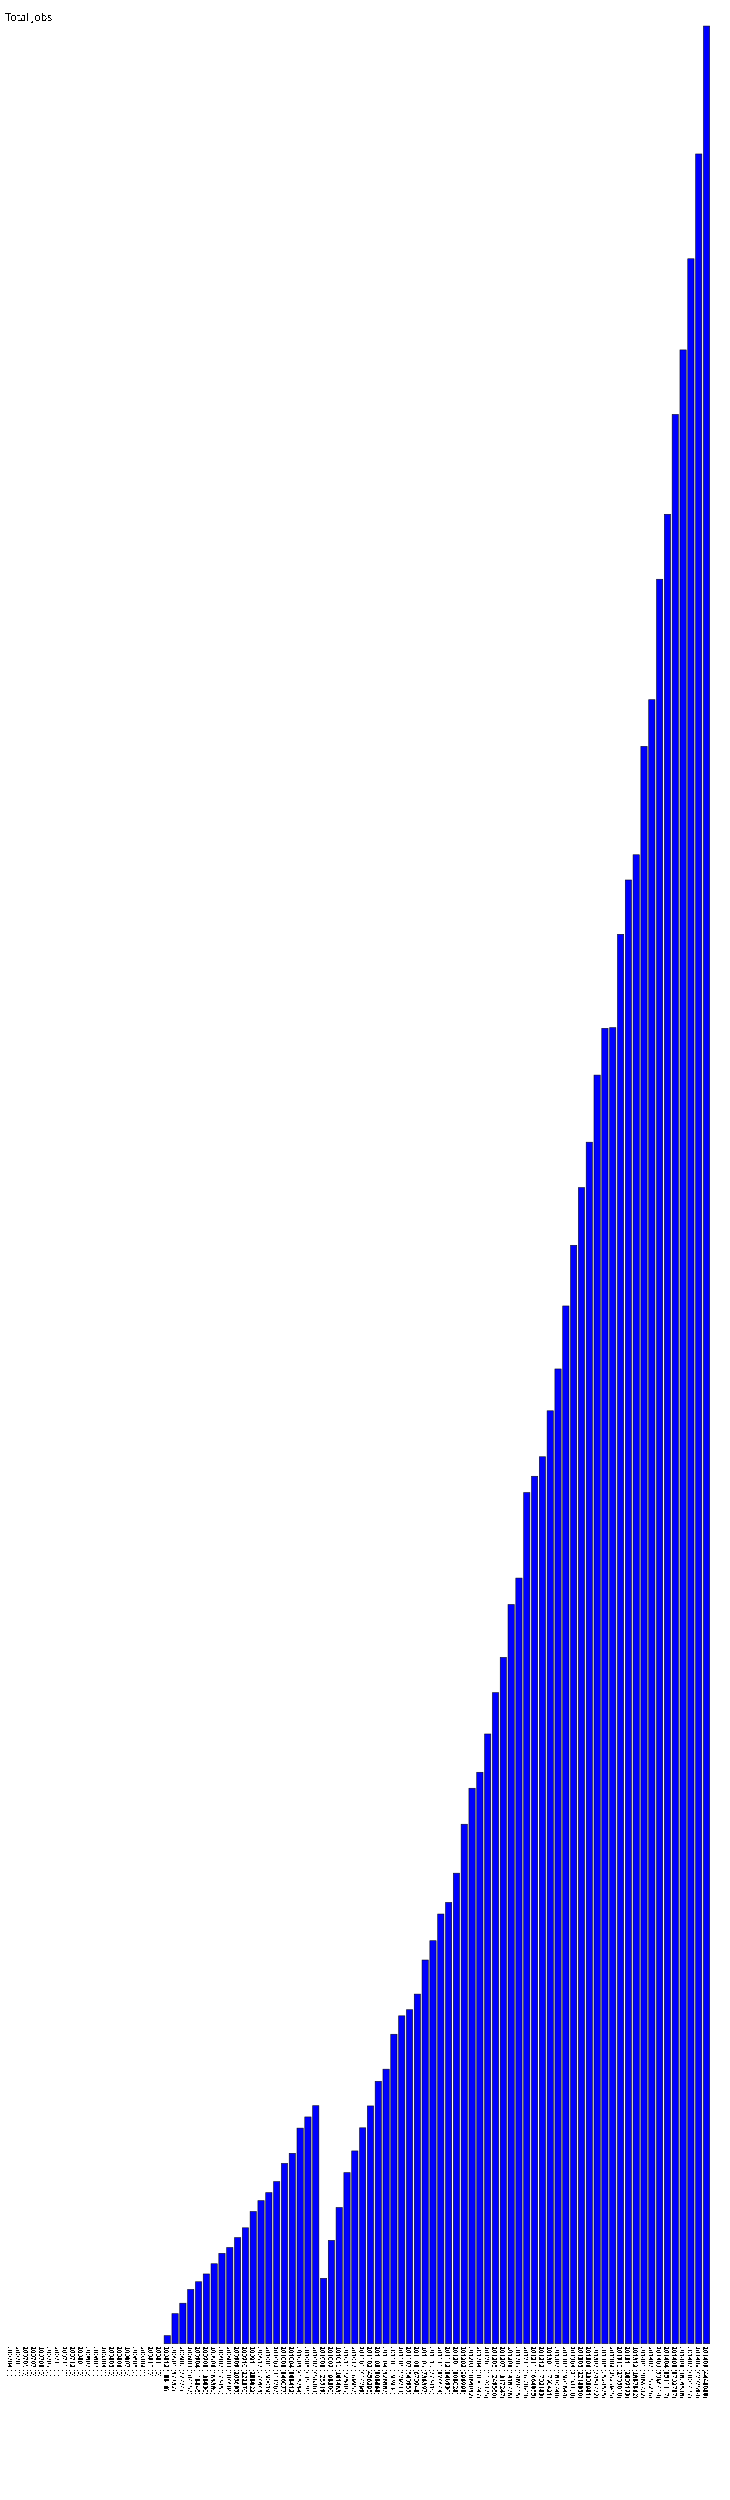
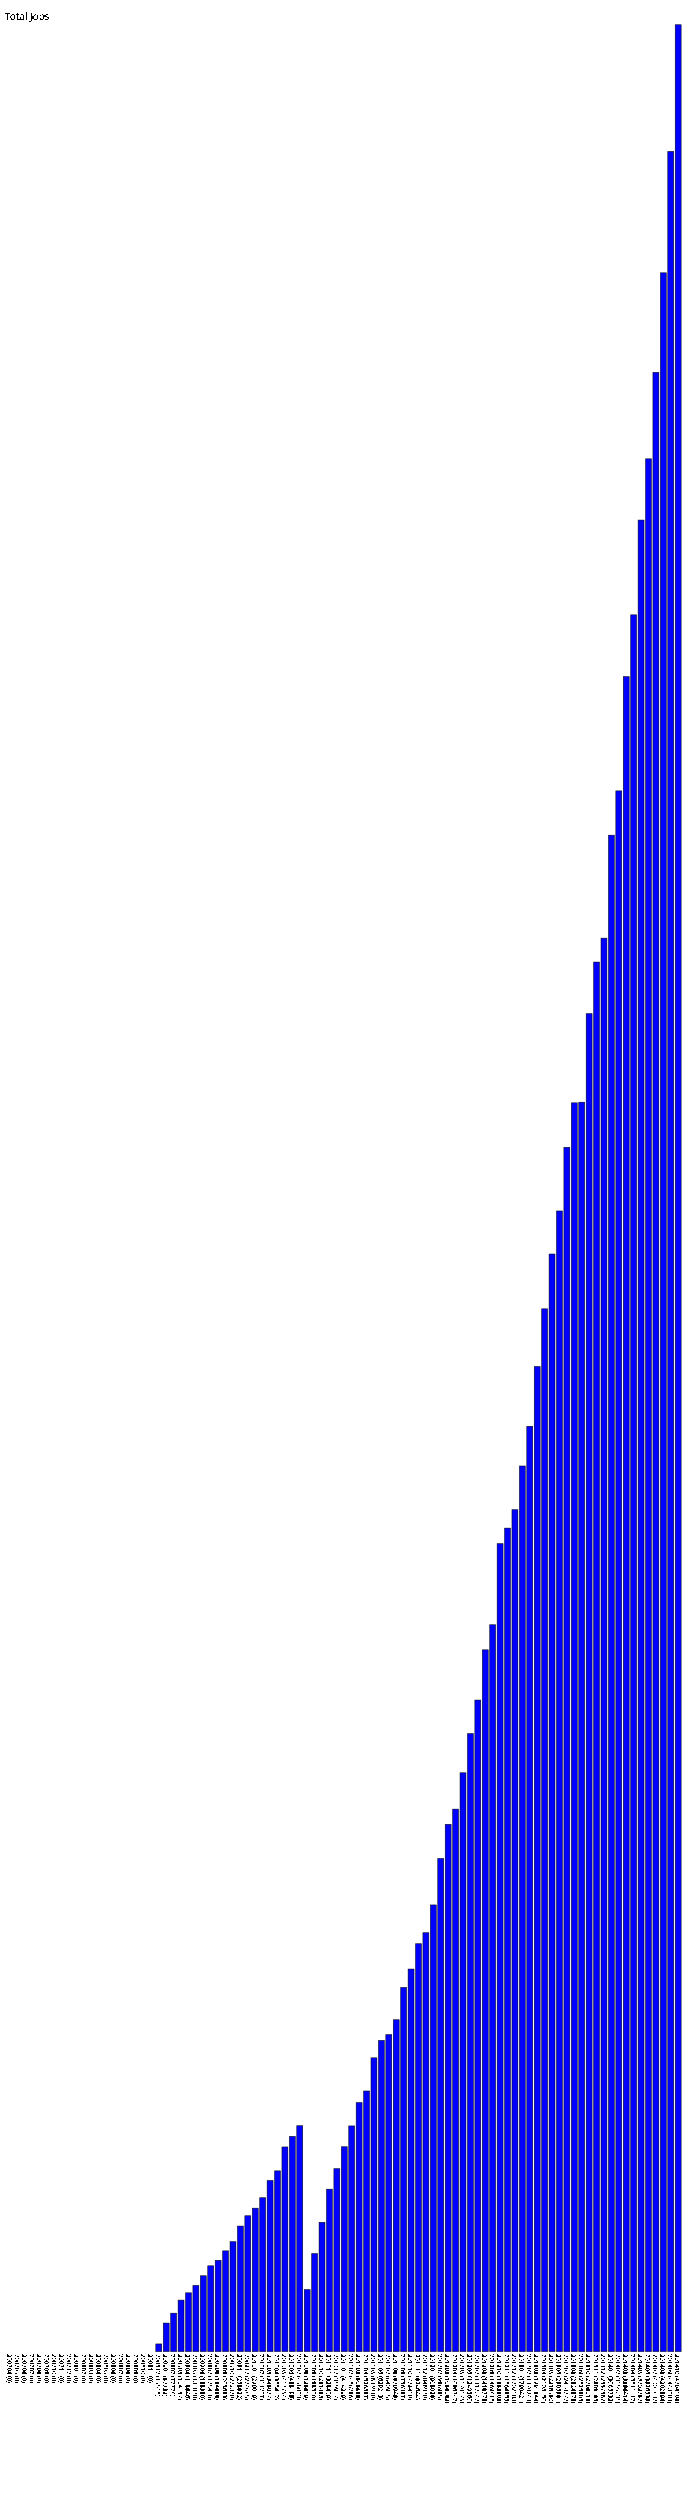
- <svg xmlns="http://www.w3.org/2000/svg" version="1.1" preserveAspectRatio="xMidYMid meet" viewBox="0 0 1400 4798.088">
-   <rect fill="blue" height="0" stroke="black" width="12" x="15" y="4498.088" />
-   <text x="15" y="4503.088" font-family="Tahoma" font-size="12" transform="rotate(90 15,4503.088)" text-rendering="optimizeSpeed" fill="#000000;">200704 (0)</text>
-   <rect fill="blue" height="0" stroke="black" width="12" x="30" y="4498.088" />
-   <text x="30" y="4503.088" font-family="Tahoma" font-size="12" transform="rotate(90 30,4503.088)" text-rendering="optimizeSpeed" fill="#000000;">200705 (0)</text>
-   <rect fill="blue" height="0" stroke="black" width="12" x="45" y="4498.088" />
-   <text x="45" y="4503.088" font-family="Tahoma" font-size="12" transform="rotate(90 45,4503.088)" text-rendering="optimizeSpeed" fill="#000000;">200706 (0)</text>
-   <rect fill="blue" height="0" stroke="black" width="12" x="60" y="4498.088" />
-   <text x="60" y="4503.088" font-family="Tahoma" font-size="12" transform="rotate(90 60,4503.088)" text-rendering="optimizeSpeed" fill="#000000;">200707 (0)</text>
-   <rect fill="blue" height="0" stroke="black" width="12" x="75" y="4498.088" />
-   <text x="75" y="4503.088" font-family="Tahoma" font-size="12" transform="rotate(90 75,4503.088)" text-rendering="optimizeSpeed" fill="#000000;">200708 (0)</text>
-   <rect fill="blue" height="0" stroke="black" width="12" x="90" y="4498.088" />
-   <text x="90" y="4503.088" font-family="Tahoma" font-size="12" transform="rotate(90 90,4503.088)" text-rendering="optimizeSpeed" fill="#000000;">200709 (0)</text>
-   <rect fill="blue" height="0" stroke="black" width="12" x="105" y="4498.088" />
-   <text x="105" y="4503.088" font-family="Tahoma" font-size="12" transform="rotate(90 105,4503.088)" text-rendering="optimizeSpeed" fill="#000000;">200710 (0)</text>
-   <rect fill="blue" height="0" stroke="black" width="12" x="120" y="4498.088" />
-   <text x="120" y="4503.088" font-family="Tahoma" font-size="12" transform="rotate(90 120,4503.088)" text-rendering="optimizeSpeed" fill="#000000;">200711 (0)</text>
-   <rect fill="blue" height="0" stroke="black" width="12" x="135" y="4498.088" />
-   <text x="135" y="4503.088" font-family="Tahoma" font-size="12" transform="rotate(90 135,4503.088)" text-rendering="optimizeSpeed" fill="#000000;">200712 (0)</text>
-   <rect fill="blue" height="0" stroke="black" width="12" x="150" y="4498.088" />
-   <text x="150" y="4503.088" font-family="Tahoma" font-size="12" transform="rotate(90 150,4503.088)" text-rendering="optimizeSpeed" fill="#000000;">200801 (0)</text>
-   <rect fill="blue" height="0" stroke="black" width="12" x="165" y="4498.088" />
-   <text x="165" y="4503.088" font-family="Tahoma" font-size="12" transform="rotate(90 165,4503.088)" text-rendering="optimizeSpeed" fill="#000000;">200802 (0)</text>
-   <rect fill="blue" height="0" stroke="black" width="12" x="180" y="4498.088" />
-   <text x="180" y="4503.088" font-family="Tahoma" font-size="12" transform="rotate(90 180,4503.088)" text-rendering="optimizeSpeed" fill="#000000;">200803 (0)</text>
-   <rect fill="blue" height="0" stroke="black" width="12" x="195" y="4498.088" />
-   <text x="195" y="4503.088" font-family="Tahoma" font-size="12" transform="rotate(90 195,4503.088)" text-rendering="optimizeSpeed" fill="#000000;">200804 (0)</text>
-   <rect fill="blue" height="0" stroke="black" width="12" x="210" y="4498.088" />
-   <text x="210" y="4503.088" font-family="Tahoma" font-size="12" transform="rotate(90 210,4503.088)" text-rendering="optimizeSpeed" fill="#000000;">200805 (0)</text>
-   <rect fill="blue" height="0" stroke="black" width="12" x="225" y="4498.088" />
-   <text x="225" y="4503.088" font-family="Tahoma" font-size="12" transform="rotate(90 225,4503.088)" text-rendering="optimizeSpeed" fill="#000000;">200806 (0)</text>
-   <rect fill="blue" height="0" stroke="black" width="12" x="240" y="4498.088" />
-   <text x="240" y="4503.088" font-family="Tahoma" font-size="12" transform="rotate(90 240,4503.088)" text-rendering="optimizeSpeed" fill="#000000;">200807 (0)</text>
-   <rect fill="blue" height="0" stroke="black" width="12" x="255" y="4498.088" />
-   <text x="255" y="4503.088" font-family="Tahoma" font-size="12" transform="rotate(90 255,4503.088)" text-rendering="optimizeSpeed" fill="#000000;">200808 (0)</text>
-   <rect fill="blue" height="0" stroke="black" width="12" x="270" y="4498.088" />
-   <text x="270" y="4503.088" font-family="Tahoma" font-size="12" transform="rotate(90 270,4503.088)" text-rendering="optimizeSpeed" fill="#000000;">200809 (0)</text>
-   <rect fill="blue" height="0" stroke="black" width="12" x="285" y="4498.088" />
-   <text x="285" y="4503.088" font-family="Tahoma" font-size="12" transform="rotate(90 285,4503.088)" text-rendering="optimizeSpeed" fill="#000000;">200810 (0)</text>
-   <rect fill="blue" height="0" stroke="black" width="12" x="300" y="4498.088" />
-   <text x="300" y="4503.088" font-family="Tahoma" font-size="12" transform="rotate(90 300,4503.088)" text-rendering="optimizeSpeed" fill="#000000;">200811 (0)</text>
-   <rect fill="blue" height="15.518" stroke="black" width="12" x="315" y="4482.570" />
-   <text x="315" y="4503.088" font-family="Tahoma" font-size="12" transform="rotate(90 315,4503.088)" text-rendering="optimizeSpeed" fill="#000000;">200812 (15518)</text>
-   <rect fill="blue" height="57.732" stroke="black" width="12" x="330" y="4440.356" />
-   <text x="330" y="4503.088" font-family="Tahoma" font-size="12" transform="rotate(90 330,4503.088)" text-rendering="optimizeSpeed" fill="#000000;">200901 (57732)</text>
-   <rect fill="blue" height="77.724" stroke="black" width="12" x="345" y="4420.364" />
-   <text x="345" y="4503.088" font-family="Tahoma" font-size="12" transform="rotate(90 345,4503.088)" text-rendering="optimizeSpeed" fill="#000000;">200902 (77724)</text>
-   <rect fill="blue" height="104.157" stroke="black" width="12" x="360" y="4393.931" />
-   <text x="360" y="4503.088" font-family="Tahoma" font-size="12" transform="rotate(90 360,4503.088)" text-rendering="optimizeSpeed" fill="#000000;">200903 (104157)</text>
-   <rect fill="blue" height="118.846" stroke="black" width="12" x="375" y="4379.242" />
-   <text x="375" y="4503.088" font-family="Tahoma" font-size="12" transform="rotate(90 375,4503.088)" text-rendering="optimizeSpeed" fill="#000000;">200904 (118846)</text>
-   <rect fill="blue" height="133.83" stroke="black" width="12" x="390" y="4364.258" />
-   <text x="390" y="4503.088" font-family="Tahoma" font-size="12" transform="rotate(90 390,4503.088)" text-rendering="optimizeSpeed" fill="#000000;">200905 (133830)</text>
-   <rect fill="blue" height="153.38" stroke="black" width="12" x="405" y="4344.708" />
-   <text x="405" y="4503.088" font-family="Tahoma" font-size="12" transform="rotate(90 405,4503.088)" text-rendering="optimizeSpeed" fill="#000000;">200906 (153380)</text>
-   <rect fill="blue" height="173.45" stroke="black" width="12" x="420" y="4324.638" />
-   <text x="420" y="4503.088" font-family="Tahoma" font-size="12" transform="rotate(90 420,4503.088)" text-rendering="optimizeSpeed" fill="#000000;">200907 (173450)</text>
-   <rect fill="blue" height="184.686" stroke="black" width="12" x="435" y="4313.402" />
-   <text x="435" y="4503.088" font-family="Tahoma" font-size="12" transform="rotate(90 435,4503.088)" text-rendering="optimizeSpeed" fill="#000000;">200908 (184686)</text>
-   <rect fill="blue" height="203.693" stroke="black" width="12" x="450" y="4294.395" />
-   <text x="450" y="4503.088" font-family="Tahoma" font-size="12" transform="rotate(90 450,4503.088)" text-rendering="optimizeSpeed" fill="#000000;">200909 (203693)</text>
-   <rect fill="blue" height="222.37" stroke="black" width="12" x="465" y="4275.718" />
-   <text x="465" y="4503.088" font-family="Tahoma" font-size="12" transform="rotate(90 465,4503.088)" text-rendering="optimizeSpeed" fill="#000000;">200910 (222370)</text>
-   <rect fill="blue" height="253.822" stroke="black" width="12" x="480" y="4244.266" />
-   <text x="480" y="4503.088" font-family="Tahoma" font-size="12" transform="rotate(90 480,4503.088)" text-rendering="optimizeSpeed" fill="#000000;">200911 (253822)</text>
-   <rect fill="blue" height="274.645" stroke="black" width="12" x="495" y="4223.443" />
-   <text x="495" y="4503.088" font-family="Tahoma" font-size="12" transform="rotate(90 495,4503.088)" text-rendering="optimizeSpeed" fill="#000000;">200912 (274645)</text>
-   <rect fill="blue" height="290.019" stroke="black" width="12" x="510" y="4208.069" />
-   <text x="510" y="4503.088" font-family="Tahoma" font-size="12" transform="rotate(90 510,4503.088)" text-rendering="optimizeSpeed" fill="#000000;">201001 (290019)</text>
-   <rect fill="blue" height="311.207" stroke="black" width="12" x="525" y="4186.881" />
-   <text x="525" y="4503.088" font-family="Tahoma" font-size="12" transform="rotate(90 525,4503.088)" text-rendering="optimizeSpeed" fill="#000000;">201002 (311207)</text>
-   <rect fill="blue" height="346.077" stroke="black" width="12" x="540" y="4152.011" />
-   <text x="540" y="4503.088" font-family="Tahoma" font-size="12" transform="rotate(90 540,4503.088)" text-rendering="optimizeSpeed" fill="#000000;">201003 (346077)</text>
-   <rect fill="blue" height="365.412" stroke="black" width="12" x="555" y="4132.676" />
-   <text x="555" y="4503.088" font-family="Tahoma" font-size="12" transform="rotate(90 555,4503.088)" text-rendering="optimizeSpeed" fill="#000000;">201004 (365412)</text>
-   <rect fill="blue" height="413.754" stroke="black" width="12" x="570" y="4084.334" />
-   <text x="570" y="4503.088" font-family="Tahoma" font-size="12" transform="rotate(90 570,4503.088)" text-rendering="optimizeSpeed" fill="#000000;">201005 (413754)</text>
-   <rect fill="blue" height="435.195" stroke="black" width="12" x="585" y="4062.893" />
-   <text x="585" y="4503.088" font-family="Tahoma" font-size="12" transform="rotate(90 585,4503.088)" text-rendering="optimizeSpeed" fill="#000000;">201006 (435195)</text>
-   <rect fill="blue" height="456.803" stroke="black" width="12" x="600" y="4041.285" />
-   <text x="600" y="4503.088" font-family="Tahoma" font-size="12" transform="rotate(90 600,4503.088)" text-rendering="optimizeSpeed" fill="#000000;">201007 (456803)</text>
-   <rect fill="blue" height="125.519" stroke="black" width="12" x="615" y="4372.569" />
-   <text x="615" y="4503.088" font-family="Tahoma" font-size="12" transform="rotate(90 615,4503.088)" text-rendering="optimizeSpeed" fill="#000000;">201008 (125519)</text>
-   <rect fill="blue" height="198.3" stroke="black" width="12" x="630" y="4299.788" />
-   <text x="630" y="4503.088" font-family="Tahoma" font-size="12" transform="rotate(90 630,4503.088)" text-rendering="optimizeSpeed" fill="#000000;">201009 (198300)</text>
-   <rect fill="blue" height="261.463" stroke="black" width="12" x="645" y="4236.625" />
-   <text x="645" y="4503.088" font-family="Tahoma" font-size="12" transform="rotate(90 645,4503.088)" text-rendering="optimizeSpeed" fill="#000000;">201010 (261463)</text>
-   <rect fill="blue" height="328.409" stroke="black" width="12" x="660" y="4169.679" />
-   <text x="660" y="4503.088" font-family="Tahoma" font-size="12" transform="rotate(90 660,4503.088)" text-rendering="optimizeSpeed" fill="#000000;">201011 (328409)</text>
-   <rect fill="blue" height="369.957" stroke="black" width="12" x="675" y="4128.131" />
-   <text x="675" y="4503.088" font-family="Tahoma" font-size="12" transform="rotate(90 675,4503.088)" text-rendering="optimizeSpeed" fill="#000000;">201012 (369957)</text>
-   <rect fill="blue" height="414.299" stroke="black" width="12" x="690" y="4083.789" />
-   <text x="690" y="4503.088" font-family="Tahoma" font-size="12" transform="rotate(90 690,4503.088)" text-rendering="optimizeSpeed" fill="#000000;">201101 (414299)</text>
-   <rect fill="blue" height="456.296" stroke="black" width="12" x="705" y="4041.792" />
-   <text x="705" y="4503.088" font-family="Tahoma" font-size="12" transform="rotate(90 705,4503.088)" text-rendering="optimizeSpeed" fill="#000000;">201102 (456296)</text>
-   <rect fill="blue" height="503.568" stroke="black" width="12" x="720" y="3994.520" />
-   <text x="720" y="4503.088" font-family="Tahoma" font-size="12" transform="rotate(90 720,4503.088)" text-rendering="optimizeSpeed" fill="#000000;">201103 (503568)</text>
-   <rect fill="blue" height="526.887" stroke="black" width="12" x="735" y="3971.201" />
-   <text x="735" y="4503.088" font-family="Tahoma" font-size="12" transform="rotate(90 735,4503.088)" text-rendering="optimizeSpeed" fill="#000000;">201104 (526887)</text>
-   <rect fill="blue" height="593.93" stroke="black" width="12" x="750" y="3904.158" />
-   <text x="750" y="4503.088" font-family="Tahoma" font-size="12" transform="rotate(90 750,4503.088)" text-rendering="optimizeSpeed" fill="#000000;">201105 (593930)</text>
-   <rect fill="blue" height="629.213" stroke="black" width="12" x="765" y="3868.875" />
-   <text x="765" y="4503.088" font-family="Tahoma" font-size="12" transform="rotate(90 765,4503.088)" text-rendering="optimizeSpeed" fill="#000000;">201106 (629213)</text>
-   <rect fill="blue" height="640.955" stroke="black" width="12" x="780" y="3857.133" />
-   <text x="780" y="4503.088" font-family="Tahoma" font-size="12" transform="rotate(90 780,4503.088)" text-rendering="optimizeSpeed" fill="#000000;">201107 (640955)</text>
-   <rect fill="blue" height="670.948" stroke="black" width="12" x="795" y="3827.140" />
-   <text x="795" y="4503.088" font-family="Tahoma" font-size="12" transform="rotate(90 795,4503.088)" text-rendering="optimizeSpeed" fill="#000000;">201108 (670948)</text>
-   <rect fill="blue" height="736.397" stroke="black" width="12" x="810" y="3761.691" />
-   <text x="810" y="4503.088" font-family="Tahoma" font-size="12" transform="rotate(90 810,4503.088)" text-rendering="optimizeSpeed" fill="#000000;">201109 (736397)</text>
-   <rect fill="blue" height="773.41" stroke="black" width="12" x="825" y="3724.678" />
-   <text x="825" y="4503.088" font-family="Tahoma" font-size="12" transform="rotate(90 825,4503.088)" text-rendering="optimizeSpeed" fill="#000000;">201110 (773410)</text>
-   <rect fill="blue" height="824.644" stroke="black" width="12" x="840" y="3673.444" />
-   <text x="840" y="4503.088" font-family="Tahoma" font-size="12" transform="rotate(90 840,4503.088)" text-rendering="optimizeSpeed" fill="#000000;">201111 (824644)</text>
-   <rect fill="blue" height="846.93" stroke="black" width="12" x="855" y="3651.158" />
-   <text x="855" y="4503.088" font-family="Tahoma" font-size="12" transform="rotate(90 855,4503.088)" text-rendering="optimizeSpeed" fill="#000000;">201112 (846930)</text>
-   <rect fill="blue" height="903.028" stroke="black" width="12" x="870" y="3595.060" />
-   <text x="870" y="4503.088" font-family="Tahoma" font-size="12" transform="rotate(90 870,4503.088)" text-rendering="optimizeSpeed" fill="#000000;">201201 (903028)</text>
-   <rect fill="blue" height="996.995" stroke="black" width="12" x="885" y="3501.093" />
-   <text x="885" y="4503.088" font-family="Tahoma" font-size="12" transform="rotate(90 885,4503.088)" text-rendering="optimizeSpeed" fill="#000000;">201202 (996995)</text>
-   <rect fill="blue" height="1066.062" stroke="black" width="12" x="900" y="3432.026" />
-   <text x="900" y="4503.088" font-family="Tahoma" font-size="12" transform="rotate(90 900,4503.088)" text-rendering="optimizeSpeed" fill="#000000;">201203 (1066062)</text>
-   <rect fill="blue" height="1096.747" stroke="black" width="12" x="915" y="3401.341" />
-   <text x="915" y="4503.088" font-family="Tahoma" font-size="12" transform="rotate(90 915,4503.088)" text-rendering="optimizeSpeed" fill="#000000;">201204 (1096747)</text>
-   <rect fill="blue" height="1170.175" stroke="black" width="12" x="930" y="3327.913" />
-   <text x="930" y="4503.088" font-family="Tahoma" font-size="12" transform="rotate(90 930,4503.088)" text-rendering="optimizeSpeed" fill="#000000;">201205 (1170175)</text>
-   <rect fill="blue" height="1249.56" stroke="black" width="12" x="945" y="3248.528" />
-   <text x="945" y="4503.088" font-family="Tahoma" font-size="12" transform="rotate(90 945,4503.088)" text-rendering="optimizeSpeed" fill="#000000;">201206 (1249560)</text>
-   <rect fill="blue" height="1317.247" stroke="black" width="12" x="960" y="3180.841" />
-   <text x="960" y="4503.088" font-family="Tahoma" font-size="12" transform="rotate(90 960,4503.088)" text-rendering="optimizeSpeed" fill="#000000;">201207 (1317247)</text>
-   <rect fill="blue" height="1418.775" stroke="black" width="12" x="975" y="3079.313" />
-   <text x="975" y="4503.088" font-family="Tahoma" font-size="12" transform="rotate(90 975,4503.088)" text-rendering="optimizeSpeed" fill="#000000;">201208 (1418775)</text>
-   <rect fill="blue" height="1469.415" stroke="black" width="12" x="990" y="3028.673" />
-   <text x="990" y="4503.088" font-family="Tahoma" font-size="12" transform="rotate(90 990,4503.088)" text-rendering="optimizeSpeed" fill="#000000;">201209 (1469415)</text>
-   <rect fill="blue" height="1633.603" stroke="black" width="12" x="1005" y="2864.485" />
-   <text x="1005" y="4503.088" font-family="Tahoma" font-size="12" transform="rotate(90 1005,4503.088)" text-rendering="optimizeSpeed" fill="#000000;">201210 (1633603)</text>
-   <rect fill="blue" height="1664.855" stroke="black" width="12" x="1020" y="2833.233" />
-   <text x="1020" y="4503.088" font-family="Tahoma" font-size="12" transform="rotate(90 1020,4503.088)" text-rendering="optimizeSpeed" fill="#000000;">201211 (1664855)</text>
-   <rect fill="blue" height="1702.183" stroke="black" width="12" x="1035" y="2795.905" />
-   <text x="1035" y="4503.088" font-family="Tahoma" font-size="12" transform="rotate(90 1035,4503.088)" text-rendering="optimizeSpeed" fill="#000000;">201212 (1702183)</text>
-   <rect fill="blue" height="1790.421" stroke="black" width="12" x="1050" y="2707.667" />
-   <text x="1050" y="4503.088" font-family="Tahoma" font-size="12" transform="rotate(90 1050,4503.088)" text-rendering="optimizeSpeed" fill="#000000;">201301 (1790421)</text>
-   <rect fill="blue" height="1870.748" stroke="black" width="12" x="1065" y="2627.340" />
-   <text x="1065" y="4503.088" font-family="Tahoma" font-size="12" transform="rotate(90 1065,4503.088)" text-rendering="optimizeSpeed" fill="#000000;">201302 (1870748)</text>
-   <rect fill="blue" height="1991.644" stroke="black" width="12" x="1080" y="2506.444" />
-   <text x="1080" y="4503.088" font-family="Tahoma" font-size="12" transform="rotate(90 1080,4503.088)" text-rendering="optimizeSpeed" fill="#000000;">201303 (1991644)</text>
-   <rect fill="blue" height="2108.15" stroke="black" width="12" x="1095" y="2389.938" />
-   <text x="1095" y="4503.088" font-family="Tahoma" font-size="12" transform="rotate(90 1095,4503.088)" text-rendering="optimizeSpeed" fill="#000000;">201304 (2108150)</text>
-   <rect fill="blue" height="2218.95" stroke="black" width="12" x="1110" y="2279.138" />
-   <text x="1110" y="4503.088" font-family="Tahoma" font-size="12" transform="rotate(90 1110,4503.088)" text-rendering="optimizeSpeed" fill="#000000;">201305 (2218950)</text>
-   <rect fill="blue" height="2305.981" stroke="black" width="12" x="1125" y="2192.107" />
-   <text x="1125" y="4503.088" font-family="Tahoma" font-size="12" transform="rotate(90 1125,4503.088)" text-rendering="optimizeSpeed" fill="#000000;">201306 (2305981)</text>
-   <rect fill="blue" height="2434.772" stroke="black" width="12" x="1140" y="2063.316" />
-   <text x="1140" y="4503.088" font-family="Tahoma" font-size="12" transform="rotate(90 1140,4503.088)" text-rendering="optimizeSpeed" fill="#000000;">201307 (2434772)</text>
-   <rect fill="blue" height="2524.575" stroke="black" width="12" x="1155" y="1973.513" />
-   <text x="1155" y="4503.088" font-family="Tahoma" font-size="12" transform="rotate(90 1155,4503.088)" text-rendering="optimizeSpeed" fill="#000000;">201308 (2524575)</text>
-   <rect fill="blue" height="2525.905" stroke="black" width="12" x="1170" y="1972.183" />
-   <text x="1170" y="4503.088" font-family="Tahoma" font-size="12" transform="rotate(90 1170,4503.088)" text-rendering="optimizeSpeed" fill="#000000;">201309 (2525905)</text>
-   <rect fill="blue" height="2705.018" stroke="black" width="12" x="1185" y="1793.070" />
-   <text x="1185" y="4503.088" font-family="Tahoma" font-size="12" transform="rotate(90 1185,4503.088)" text-rendering="optimizeSpeed" fill="#000000;">201310 (2705018)</text>
-   <rect fill="blue" height="2809.193" stroke="black" width="12" x="1200" y="1688.895" />
-   <text x="1200" y="4503.088" font-family="Tahoma" font-size="12" transform="rotate(90 1200,4503.088)" text-rendering="optimizeSpeed" fill="#000000;">201311 (2809193)</text>
-   <rect fill="blue" height="2857.562" stroke="black" width="12" x="1215" y="1640.526" />
-   <text x="1215" y="4503.088" font-family="Tahoma" font-size="12" transform="rotate(90 1215,4503.088)" text-rendering="optimizeSpeed" fill="#000000;">201312 (2857562)</text>
-   <rect fill="blue" height="3065.732" stroke="black" width="12" x="1230" y="1432.356" />
-   <text x="1230" y="4503.088" font-family="Tahoma" font-size="12" transform="rotate(90 1230,4503.088)" text-rendering="optimizeSpeed" fill="#000000;">201401 (3065732)</text>
-   <rect fill="blue" height="3155.236" stroke="black" width="12" x="1245" y="1342.852" />
-   <text x="1245" y="4503.088" font-family="Tahoma" font-size="12" transform="rotate(90 1245,4503.088)" text-rendering="optimizeSpeed" fill="#000000;">201402 (3155236)</text>
-   <rect fill="blue" height="3386.414" stroke="black" width="12" x="1260" y="1111.674" />
-   <text x="1260" y="4503.088" font-family="Tahoma" font-size="12" transform="rotate(90 1260,4503.088)" text-rendering="optimizeSpeed" fill="#000000;">201403 (3386414)</text>
-   <rect fill="blue" height="3511.117" stroke="black" width="12" x="1275" y="986.971" />
-   <text x="1275" y="4503.088" font-family="Tahoma" font-size="12" transform="rotate(90 1275,4503.088)" text-rendering="optimizeSpeed" fill="#000000;">201404 (3511117)</text>
-   <rect fill="blue" height="3702.757" stroke="black" width="12" x="1290" y="795.331" />
-   <text x="1290" y="4503.088" font-family="Tahoma" font-size="12" transform="rotate(90 1290,4503.088)" text-rendering="optimizeSpeed" fill="#000000;">201405 (3702757)</text>
-   <rect fill="blue" height="3826.538" stroke="black" width="12" x="1305" y="671.550" />
-   <text x="1305" y="4503.088" font-family="Tahoma" font-size="12" transform="rotate(90 1305,4503.088)" text-rendering="optimizeSpeed" fill="#000000;">201406 (3826538)</text>
-   <rect fill="blue" height="4001.437" stroke="black" width="12" x="1320" y="496.651" />
-   <text x="1320" y="4503.088" font-family="Tahoma" font-size="12" transform="rotate(90 1320,4503.088)" text-rendering="optimizeSpeed" fill="#000000;">201407 (4001437)</text>
-   <rect fill="blue" height="4202.594" stroke="black" width="12" x="1335" y="295.494" />
-   <text x="1335" y="4503.088" font-family="Tahoma" font-size="12" transform="rotate(90 1335,4503.088)" text-rendering="optimizeSpeed" fill="#000000;">201408 (4202594)</text>
-   <rect fill="blue" height="4448.088" stroke="black" width="12" x="1350" y="50.000" />
-   <text x="1350" y="4503.088" font-family="Tahoma" font-size="12" transform="rotate(90 1350,4503.088)" text-rendering="optimizeSpeed" fill="#000000;">201409 (4448088)</text>
+ <svg xmlns="http://www.w3.org/2000/svg" version="1.1" preserveAspectRatio="xMidYMid meet" viewBox="0 0 1415 5054.108">
+   <rect fill="blue" height="0" stroke="black" width="12" x="15" y="4754.108" />
+   <text x="15" y="4759.108" font-family="Tahoma" font-size="12" transform="rotate(90 15,4759.108)" text-rendering="optimizeSpeed" fill="#000000;">200704 (0)</text>
+   <rect fill="blue" height="0" stroke="black" width="12" x="30" y="4754.108" />
+   <text x="30" y="4759.108" font-family="Tahoma" font-size="12" transform="rotate(90 30,4759.108)" text-rendering="optimizeSpeed" fill="#000000;">200705 (0)</text>
+   <rect fill="blue" height="0" stroke="black" width="12" x="45" y="4754.108" />
+   <text x="45" y="4759.108" font-family="Tahoma" font-size="12" transform="rotate(90 45,4759.108)" text-rendering="optimizeSpeed" fill="#000000;">200706 (0)</text>
+   <rect fill="blue" height="0" stroke="black" width="12" x="60" y="4754.108" />
+   <text x="60" y="4759.108" font-family="Tahoma" font-size="12" transform="rotate(90 60,4759.108)" text-rendering="optimizeSpeed" fill="#000000;">200707 (0)</text>
+   <rect fill="blue" height="0" stroke="black" width="12" x="75" y="4754.108" />
+   <text x="75" y="4759.108" font-family="Tahoma" font-size="12" transform="rotate(90 75,4759.108)" text-rendering="optimizeSpeed" fill="#000000;">200708 (0)</text>
+   <rect fill="blue" height="0" stroke="black" width="12" x="90" y="4754.108" />
+   <text x="90" y="4759.108" font-family="Tahoma" font-size="12" transform="rotate(90 90,4759.108)" text-rendering="optimizeSpeed" fill="#000000;">200709 (0)</text>
+   <rect fill="blue" height="0" stroke="black" width="12" x="105" y="4754.108" />
+   <text x="105" y="4759.108" font-family="Tahoma" font-size="12" transform="rotate(90 105,4759.108)" text-rendering="optimizeSpeed" fill="#000000;">200710 (0)</text>
+   <rect fill="blue" height="0" stroke="black" width="12" x="120" y="4754.108" />
+   <text x="120" y="4759.108" font-family="Tahoma" font-size="12" transform="rotate(90 120,4759.108)" text-rendering="optimizeSpeed" fill="#000000;">200711 (0)</text>
+   <rect fill="blue" height="0" stroke="black" width="12" x="135" y="4754.108" />
+   <text x="135" y="4759.108" font-family="Tahoma" font-size="12" transform="rotate(90 135,4759.108)" text-rendering="optimizeSpeed" fill="#000000;">200712 (0)</text>
+   <rect fill="blue" height="0" stroke="black" width="12" x="150" y="4754.108" />
+   <text x="150" y="4759.108" font-family="Tahoma" font-size="12" transform="rotate(90 150,4759.108)" text-rendering="optimizeSpeed" fill="#000000;">200801 (0)</text>
+   <rect fill="blue" height="0" stroke="black" width="12" x="165" y="4754.108" />
+   <text x="165" y="4759.108" font-family="Tahoma" font-size="12" transform="rotate(90 165,4759.108)" text-rendering="optimizeSpeed" fill="#000000;">200802 (0)</text>
+   <rect fill="blue" height="0" stroke="black" width="12" x="180" y="4754.108" />
+   <text x="180" y="4759.108" font-family="Tahoma" font-size="12" transform="rotate(90 180,4759.108)" text-rendering="optimizeSpeed" fill="#000000;">200803 (0)</text>
+   <rect fill="blue" height="0" stroke="black" width="12" x="195" y="4754.108" />
+   <text x="195" y="4759.108" font-family="Tahoma" font-size="12" transform="rotate(90 195,4759.108)" text-rendering="optimizeSpeed" fill="#000000;">200804 (0)</text>
+   <rect fill="blue" height="0" stroke="black" width="12" x="210" y="4754.108" />
+   <text x="210" y="4759.108" font-family="Tahoma" font-size="12" transform="rotate(90 210,4759.108)" text-rendering="optimizeSpeed" fill="#000000;">200805 (0)</text>
+   <rect fill="blue" height="0" stroke="black" width="12" x="225" y="4754.108" />
+   <text x="225" y="4759.108" font-family="Tahoma" font-size="12" transform="rotate(90 225,4759.108)" text-rendering="optimizeSpeed" fill="#000000;">200806 (0)</text>
+   <rect fill="blue" height="0" stroke="black" width="12" x="240" y="4754.108" />
+   <text x="240" y="4759.108" font-family="Tahoma" font-size="12" transform="rotate(90 240,4759.108)" text-rendering="optimizeSpeed" fill="#000000;">200807 (0)</text>
+   <rect fill="blue" height="0" stroke="black" width="12" x="255" y="4754.108" />
+   <text x="255" y="4759.108" font-family="Tahoma" font-size="12" transform="rotate(90 255,4759.108)" text-rendering="optimizeSpeed" fill="#000000;">200808 (0)</text>
+   <rect fill="blue" height="0" stroke="black" width="12" x="270" y="4754.108" />
+   <text x="270" y="4759.108" font-family="Tahoma" font-size="12" transform="rotate(90 270,4759.108)" text-rendering="optimizeSpeed" fill="#000000;">200809 (0)</text>
+   <rect fill="blue" height="0" stroke="black" width="12" x="285" y="4754.108" />
+   <text x="285" y="4759.108" font-family="Tahoma" font-size="12" transform="rotate(90 285,4759.108)" text-rendering="optimizeSpeed" fill="#000000;">200810 (0)</text>
+   <rect fill="blue" height="0" stroke="black" width="12" x="300" y="4754.108" />
+   <text x="300" y="4759.108" font-family="Tahoma" font-size="12" transform="rotate(90 300,4759.108)" text-rendering="optimizeSpeed" fill="#000000;">200811 (0)</text>
+   <rect fill="blue" height="15.518" stroke="black" width="12" x="315" y="4738.590" />
+   <text x="315" y="4759.108" font-family="Tahoma" font-size="12" transform="rotate(90 315,4759.108)" text-rendering="optimizeSpeed" fill="#000000;">200812 (15518)</text>
+   <rect fill="blue" height="57.732" stroke="black" width="12" x="330" y="4696.376" />
+   <text x="330" y="4759.108" font-family="Tahoma" font-size="12" transform="rotate(90 330,4759.108)" text-rendering="optimizeSpeed" fill="#000000;">200901 (57732)</text>
+   <rect fill="blue" height="77.724" stroke="black" width="12" x="345" y="4676.384" />
+   <text x="345" y="4759.108" font-family="Tahoma" font-size="12" transform="rotate(90 345,4759.108)" text-rendering="optimizeSpeed" fill="#000000;">200902 (77724)</text>
+   <rect fill="blue" height="104.157" stroke="black" width="12" x="360" y="4649.951" />
+   <text x="360" y="4759.108" font-family="Tahoma" font-size="12" transform="rotate(90 360,4759.108)" text-rendering="optimizeSpeed" fill="#000000;">200903 (104157)</text>
+   <rect fill="blue" height="118.846" stroke="black" width="12" x="375" y="4635.262" />
+   <text x="375" y="4759.108" font-family="Tahoma" font-size="12" transform="rotate(90 375,4759.108)" text-rendering="optimizeSpeed" fill="#000000;">200904 (118846)</text>
+   <rect fill="blue" height="133.83" stroke="black" width="12" x="390" y="4620.278" />
+   <text x="390" y="4759.108" font-family="Tahoma" font-size="12" transform="rotate(90 390,4759.108)" text-rendering="optimizeSpeed" fill="#000000;">200905 (133830)</text>
+   <rect fill="blue" height="153.38" stroke="black" width="12" x="405" y="4600.728" />
+   <text x="405" y="4759.108" font-family="Tahoma" font-size="12" transform="rotate(90 405,4759.108)" text-rendering="optimizeSpeed" fill="#000000;">200906 (153380)</text>
+   <rect fill="blue" height="173.45" stroke="black" width="12" x="420" y="4580.658" />
+   <text x="420" y="4759.108" font-family="Tahoma" font-size="12" transform="rotate(90 420,4759.108)" text-rendering="optimizeSpeed" fill="#000000;">200907 (173450)</text>
+   <rect fill="blue" height="184.686" stroke="black" width="12" x="435" y="4569.422" />
+   <text x="435" y="4759.108" font-family="Tahoma" font-size="12" transform="rotate(90 435,4759.108)" text-rendering="optimizeSpeed" fill="#000000;">200908 (184686)</text>
+   <rect fill="blue" height="203.693" stroke="black" width="12" x="450" y="4550.415" />
+   <text x="450" y="4759.108" font-family="Tahoma" font-size="12" transform="rotate(90 450,4759.108)" text-rendering="optimizeSpeed" fill="#000000;">200909 (203693)</text>
+   <rect fill="blue" height="222.37" stroke="black" width="12" x="465" y="4531.738" />
+   <text x="465" y="4759.108" font-family="Tahoma" font-size="12" transform="rotate(90 465,4759.108)" text-rendering="optimizeSpeed" fill="#000000;">200910 (222370)</text>
+   <rect fill="blue" height="253.822" stroke="black" width="12" x="480" y="4500.286" />
+   <text x="480" y="4759.108" font-family="Tahoma" font-size="12" transform="rotate(90 480,4759.108)" text-rendering="optimizeSpeed" fill="#000000;">200911 (253822)</text>
+   <rect fill="blue" height="274.645" stroke="black" width="12" x="495" y="4479.463" />
+   <text x="495" y="4759.108" font-family="Tahoma" font-size="12" transform="rotate(90 495,4759.108)" text-rendering="optimizeSpeed" fill="#000000;">200912 (274645)</text>
+   <rect fill="blue" height="290.019" stroke="black" width="12" x="510" y="4464.089" />
+   <text x="510" y="4759.108" font-family="Tahoma" font-size="12" transform="rotate(90 510,4759.108)" text-rendering="optimizeSpeed" fill="#000000;">201001 (290019)</text>
+   <rect fill="blue" height="311.207" stroke="black" width="12" x="525" y="4442.901" />
+   <text x="525" y="4759.108" font-family="Tahoma" font-size="12" transform="rotate(90 525,4759.108)" text-rendering="optimizeSpeed" fill="#000000;">201002 (311207)</text>
+   <rect fill="blue" height="346.077" stroke="black" width="12" x="540" y="4408.031" />
+   <text x="540" y="4759.108" font-family="Tahoma" font-size="12" transform="rotate(90 540,4759.108)" text-rendering="optimizeSpeed" fill="#000000;">201003 (346077)</text>
+   <rect fill="blue" height="365.412" stroke="black" width="12" x="555" y="4388.696" />
+   <text x="555" y="4759.108" font-family="Tahoma" font-size="12" transform="rotate(90 555,4759.108)" text-rendering="optimizeSpeed" fill="#000000;">201004 (365412)</text>
+   <rect fill="blue" height="413.754" stroke="black" width="12" x="570" y="4340.354" />
+   <text x="570" y="4759.108" font-family="Tahoma" font-size="12" transform="rotate(90 570,4759.108)" text-rendering="optimizeSpeed" fill="#000000;">201005 (413754)</text>
+   <rect fill="blue" height="435.195" stroke="black" width="12" x="585" y="4318.913" />
+   <text x="585" y="4759.108" font-family="Tahoma" font-size="12" transform="rotate(90 585,4759.108)" text-rendering="optimizeSpeed" fill="#000000;">201006 (435195)</text>
+   <rect fill="blue" height="456.803" stroke="black" width="12" x="600" y="4297.305" />
+   <text x="600" y="4759.108" font-family="Tahoma" font-size="12" transform="rotate(90 600,4759.108)" text-rendering="optimizeSpeed" fill="#000000;">201007 (456803)</text>
+   <rect fill="blue" height="125.519" stroke="black" width="12" x="615" y="4628.589" />
+   <text x="615" y="4759.108" font-family="Tahoma" font-size="12" transform="rotate(90 615,4759.108)" text-rendering="optimizeSpeed" fill="#000000;">201008 (125519)</text>
+   <rect fill="blue" height="198.3" stroke="black" width="12" x="630" y="4555.808" />
+   <text x="630" y="4759.108" font-family="Tahoma" font-size="12" transform="rotate(90 630,4759.108)" text-rendering="optimizeSpeed" fill="#000000;">201009 (198300)</text>
+   <rect fill="blue" height="261.463" stroke="black" width="12" x="645" y="4492.645" />
+   <text x="645" y="4759.108" font-family="Tahoma" font-size="12" transform="rotate(90 645,4759.108)" text-rendering="optimizeSpeed" fill="#000000;">201010 (261463)</text>
+   <rect fill="blue" height="328.409" stroke="black" width="12" x="660" y="4425.699" />
+   <text x="660" y="4759.108" font-family="Tahoma" font-size="12" transform="rotate(90 660,4759.108)" text-rendering="optimizeSpeed" fill="#000000;">201011 (328409)</text>
+   <rect fill="blue" height="369.957" stroke="black" width="12" x="675" y="4384.151" />
+   <text x="675" y="4759.108" font-family="Tahoma" font-size="12" transform="rotate(90 675,4759.108)" text-rendering="optimizeSpeed" fill="#000000;">201012 (369957)</text>
+   <rect fill="blue" height="414.299" stroke="black" width="12" x="690" y="4339.809" />
+   <text x="690" y="4759.108" font-family="Tahoma" font-size="12" transform="rotate(90 690,4759.108)" text-rendering="optimizeSpeed" fill="#000000;">201101 (414299)</text>
+   <rect fill="blue" height="456.296" stroke="black" width="12" x="705" y="4297.812" />
+   <text x="705" y="4759.108" font-family="Tahoma" font-size="12" transform="rotate(90 705,4759.108)" text-rendering="optimizeSpeed" fill="#000000;">201102 (456296)</text>
+   <rect fill="blue" height="503.568" stroke="black" width="12" x="720" y="4250.540" />
+   <text x="720" y="4759.108" font-family="Tahoma" font-size="12" transform="rotate(90 720,4759.108)" text-rendering="optimizeSpeed" fill="#000000;">201103 (503568)</text>
+   <rect fill="blue" height="526.887" stroke="black" width="12" x="735" y="4227.221" />
+   <text x="735" y="4759.108" font-family="Tahoma" font-size="12" transform="rotate(90 735,4759.108)" text-rendering="optimizeSpeed" fill="#000000;">201104 (526887)</text>
+   <rect fill="blue" height="593.93" stroke="black" width="12" x="750" y="4160.178" />
+   <text x="750" y="4759.108" font-family="Tahoma" font-size="12" transform="rotate(90 750,4759.108)" text-rendering="optimizeSpeed" fill="#000000;">201105 (593930)</text>
+   <rect fill="blue" height="629.213" stroke="black" width="12" x="765" y="4124.895" />
+   <text x="765" y="4759.108" font-family="Tahoma" font-size="12" transform="rotate(90 765,4759.108)" text-rendering="optimizeSpeed" fill="#000000;">201106 (629213)</text>
+   <rect fill="blue" height="640.955" stroke="black" width="12" x="780" y="4113.153" />
+   <text x="780" y="4759.108" font-family="Tahoma" font-size="12" transform="rotate(90 780,4759.108)" text-rendering="optimizeSpeed" fill="#000000;">201107 (640955)</text>
+   <rect fill="blue" height="670.948" stroke="black" width="12" x="795" y="4083.160" />
+   <text x="795" y="4759.108" font-family="Tahoma" font-size="12" transform="rotate(90 795,4759.108)" text-rendering="optimizeSpeed" fill="#000000;">201108 (670948)</text>
+   <rect fill="blue" height="736.397" stroke="black" width="12" x="810" y="4017.711" />
+   <text x="810" y="4759.108" font-family="Tahoma" font-size="12" transform="rotate(90 810,4759.108)" text-rendering="optimizeSpeed" fill="#000000;">201109 (736397)</text>
+   <rect fill="blue" height="773.41" stroke="black" width="12" x="825" y="3980.698" />
+   <text x="825" y="4759.108" font-family="Tahoma" font-size="12" transform="rotate(90 825,4759.108)" text-rendering="optimizeSpeed" fill="#000000;">201110 (773410)</text>
+   <rect fill="blue" height="824.644" stroke="black" width="12" x="840" y="3929.464" />
+   <text x="840" y="4759.108" font-family="Tahoma" font-size="12" transform="rotate(90 840,4759.108)" text-rendering="optimizeSpeed" fill="#000000;">201111 (824644)</text>
+   <rect fill="blue" height="846.93" stroke="black" width="12" x="855" y="3907.178" />
+   <text x="855" y="4759.108" font-family="Tahoma" font-size="12" transform="rotate(90 855,4759.108)" text-rendering="optimizeSpeed" fill="#000000;">201112 (846930)</text>
+   <rect fill="blue" height="903.028" stroke="black" width="12" x="870" y="3851.080" />
+   <text x="870" y="4759.108" font-family="Tahoma" font-size="12" transform="rotate(90 870,4759.108)" text-rendering="optimizeSpeed" fill="#000000;">201201 (903028)</text>
+   <rect fill="blue" height="996.995" stroke="black" width="12" x="885" y="3757.113" />
+   <text x="885" y="4759.108" font-family="Tahoma" font-size="12" transform="rotate(90 885,4759.108)" text-rendering="optimizeSpeed" fill="#000000;">201202 (996995)</text>
+   <rect fill="blue" height="1066.062" stroke="black" width="12" x="900" y="3688.046" />
+   <text x="900" y="4759.108" font-family="Tahoma" font-size="12" transform="rotate(90 900,4759.108)" text-rendering="optimizeSpeed" fill="#000000;">201203 (1066062)</text>
+   <rect fill="blue" height="1096.747" stroke="black" width="12" x="915" y="3657.361" />
+   <text x="915" y="4759.108" font-family="Tahoma" font-size="12" transform="rotate(90 915,4759.108)" text-rendering="optimizeSpeed" fill="#000000;">201204 (1096747)</text>
+   <rect fill="blue" height="1170.175" stroke="black" width="12" x="930" y="3583.933" />
+   <text x="930" y="4759.108" font-family="Tahoma" font-size="12" transform="rotate(90 930,4759.108)" text-rendering="optimizeSpeed" fill="#000000;">201205 (1170175)</text>
+   <rect fill="blue" height="1249.56" stroke="black" width="12" x="945" y="3504.548" />
+   <text x="945" y="4759.108" font-family="Tahoma" font-size="12" transform="rotate(90 945,4759.108)" text-rendering="optimizeSpeed" fill="#000000;">201206 (1249560)</text>
+   <rect fill="blue" height="1317.247" stroke="black" width="12" x="960" y="3436.861" />
+   <text x="960" y="4759.108" font-family="Tahoma" font-size="12" transform="rotate(90 960,4759.108)" text-rendering="optimizeSpeed" fill="#000000;">201207 (1317247)</text>
+   <rect fill="blue" height="1418.775" stroke="black" width="12" x="975" y="3335.333" />
+   <text x="975" y="4759.108" font-family="Tahoma" font-size="12" transform="rotate(90 975,4759.108)" text-rendering="optimizeSpeed" fill="#000000;">201208 (1418775)</text>
+   <rect fill="blue" height="1469.415" stroke="black" width="12" x="990" y="3284.693" />
+   <text x="990" y="4759.108" font-family="Tahoma" font-size="12" transform="rotate(90 990,4759.108)" text-rendering="optimizeSpeed" fill="#000000;">201209 (1469415)</text>
+   <rect fill="blue" height="1633.603" stroke="black" width="12" x="1005" y="3120.505" />
+   <text x="1005" y="4759.108" font-family="Tahoma" font-size="12" transform="rotate(90 1005,4759.108)" text-rendering="optimizeSpeed" fill="#000000;">201210 (1633603)</text>
+   <rect fill="blue" height="1664.855" stroke="black" width="12" x="1020" y="3089.253" />
+   <text x="1020" y="4759.108" font-family="Tahoma" font-size="12" transform="rotate(90 1020,4759.108)" text-rendering="optimizeSpeed" fill="#000000;">201211 (1664855)</text>
+   <rect fill="blue" height="1702.183" stroke="black" width="12" x="1035" y="3051.925" />
+   <text x="1035" y="4759.108" font-family="Tahoma" font-size="12" transform="rotate(90 1035,4759.108)" text-rendering="optimizeSpeed" fill="#000000;">201212 (1702183)</text>
+   <rect fill="blue" height="1790.421" stroke="black" width="12" x="1050" y="2963.687" />
+   <text x="1050" y="4759.108" font-family="Tahoma" font-size="12" transform="rotate(90 1050,4759.108)" text-rendering="optimizeSpeed" fill="#000000;">201301 (1790421)</text>
+   <rect fill="blue" height="1870.748" stroke="black" width="12" x="1065" y="2883.360" />
+   <text x="1065" y="4759.108" font-family="Tahoma" font-size="12" transform="rotate(90 1065,4759.108)" text-rendering="optimizeSpeed" fill="#000000;">201302 (1870748)</text>
+   <rect fill="blue" height="1991.644" stroke="black" width="12" x="1080" y="2762.464" />
+   <text x="1080" y="4759.108" font-family="Tahoma" font-size="12" transform="rotate(90 1080,4759.108)" text-rendering="optimizeSpeed" fill="#000000;">201303 (1991644)</text>
+   <rect fill="blue" height="2108.15" stroke="black" width="12" x="1095" y="2645.958" />
+   <text x="1095" y="4759.108" font-family="Tahoma" font-size="12" transform="rotate(90 1095,4759.108)" text-rendering="optimizeSpeed" fill="#000000;">201304 (2108150)</text>
+   <rect fill="blue" height="2218.95" stroke="black" width="12" x="1110" y="2535.158" />
+   <text x="1110" y="4759.108" font-family="Tahoma" font-size="12" transform="rotate(90 1110,4759.108)" text-rendering="optimizeSpeed" fill="#000000;">201305 (2218950)</text>
+   <rect fill="blue" height="2305.981" stroke="black" width="12" x="1125" y="2448.127" />
+   <text x="1125" y="4759.108" font-family="Tahoma" font-size="12" transform="rotate(90 1125,4759.108)" text-rendering="optimizeSpeed" fill="#000000;">201306 (2305981)</text>
+   <rect fill="blue" height="2434.772" stroke="black" width="12" x="1140" y="2319.336" />
+   <text x="1140" y="4759.108" font-family="Tahoma" font-size="12" transform="rotate(90 1140,4759.108)" text-rendering="optimizeSpeed" fill="#000000;">201307 (2434772)</text>
+   <rect fill="blue" height="2524.575" stroke="black" width="12" x="1155" y="2229.533" />
+   <text x="1155" y="4759.108" font-family="Tahoma" font-size="12" transform="rotate(90 1155,4759.108)" text-rendering="optimizeSpeed" fill="#000000;">201308 (2524575)</text>
+   <rect fill="blue" height="2525.905" stroke="black" width="12" x="1170" y="2228.203" />
+   <text x="1170" y="4759.108" font-family="Tahoma" font-size="12" transform="rotate(90 1170,4759.108)" text-rendering="optimizeSpeed" fill="#000000;">201309 (2525905)</text>
+   <rect fill="blue" height="2705.018" stroke="black" width="12" x="1185" y="2049.090" />
+   <text x="1185" y="4759.108" font-family="Tahoma" font-size="12" transform="rotate(90 1185,4759.108)" text-rendering="optimizeSpeed" fill="#000000;">201310 (2705018)</text>
+   <rect fill="blue" height="2809.193" stroke="black" width="12" x="1200" y="1944.915" />
+   <text x="1200" y="4759.108" font-family="Tahoma" font-size="12" transform="rotate(90 1200,4759.108)" text-rendering="optimizeSpeed" fill="#000000;">201311 (2809193)</text>
+   <rect fill="blue" height="2857.562" stroke="black" width="12" x="1215" y="1896.546" />
+   <text x="1215" y="4759.108" font-family="Tahoma" font-size="12" transform="rotate(90 1215,4759.108)" text-rendering="optimizeSpeed" fill="#000000;">201312 (2857562)</text>
+   <rect fill="blue" height="3065.732" stroke="black" width="12" x="1230" y="1688.376" />
+   <text x="1230" y="4759.108" font-family="Tahoma" font-size="12" transform="rotate(90 1230,4759.108)" text-rendering="optimizeSpeed" fill="#000000;">201401 (3065732)</text>
+   <rect fill="blue" height="3155.236" stroke="black" width="12" x="1245" y="1598.872" />
+   <text x="1245" y="4759.108" font-family="Tahoma" font-size="12" transform="rotate(90 1245,4759.108)" text-rendering="optimizeSpeed" fill="#000000;">201402 (3155236)</text>
+   <rect fill="blue" height="3386.414" stroke="black" width="12" x="1260" y="1367.694" />
+   <text x="1260" y="4759.108" font-family="Tahoma" font-size="12" transform="rotate(90 1260,4759.108)" text-rendering="optimizeSpeed" fill="#000000;">201403 (3386414)</text>
+   <rect fill="blue" height="3511.117" stroke="black" width="12" x="1275" y="1242.991" />
+   <text x="1275" y="4759.108" font-family="Tahoma" font-size="12" transform="rotate(90 1275,4759.108)" text-rendering="optimizeSpeed" fill="#000000;">201404 (3511117)</text>
+   <rect fill="blue" height="3702.757" stroke="black" width="12" x="1290" y="1051.351" />
+   <text x="1290" y="4759.108" font-family="Tahoma" font-size="12" transform="rotate(90 1290,4759.108)" text-rendering="optimizeSpeed" fill="#000000;">201405 (3702757)</text>
+   <rect fill="blue" height="3826.538" stroke="black" width="12" x="1305" y="927.570" />
+   <text x="1305" y="4759.108" font-family="Tahoma" font-size="12" transform="rotate(90 1305,4759.108)" text-rendering="optimizeSpeed" fill="#000000;">201406 (3826538)</text>
+   <rect fill="blue" height="4001.437" stroke="black" width="12" x="1320" y="752.671" />
+   <text x="1320" y="4759.108" font-family="Tahoma" font-size="12" transform="rotate(90 1320,4759.108)" text-rendering="optimizeSpeed" fill="#000000;">201407 (4001437)</text>
+   <rect fill="blue" height="4202.594" stroke="black" width="12" x="1335" y="551.514" />
+   <text x="1335" y="4759.108" font-family="Tahoma" font-size="12" transform="rotate(90 1335,4759.108)" text-rendering="optimizeSpeed" fill="#000000;">201408 (4202594)</text>
+   <rect fill="blue" height="4448.088" stroke="black" width="12" x="1350" y="306.020" />
+   <text x="1350" y="4759.108" font-family="Tahoma" font-size="12" transform="rotate(90 1350,4759.108)" text-rendering="optimizeSpeed" fill="#000000;">201409 (4448088)</text>
+   <rect fill="blue" height="4704.108" stroke="black" width="12" x="1365" y="50.000" />
+   <text x="1365" y="4759.108" font-family="Tahoma" font-size="12" transform="rotate(90 1365,4759.108)" text-rendering="optimizeSpeed" fill="#000000;">201410 (4704108)</text>
  <text x="10" y="40" font-family="Tahoma" font-size="20" text-rendering="optimizeSpeed" fill="#000000;">Total Jobs</text>
</svg>
